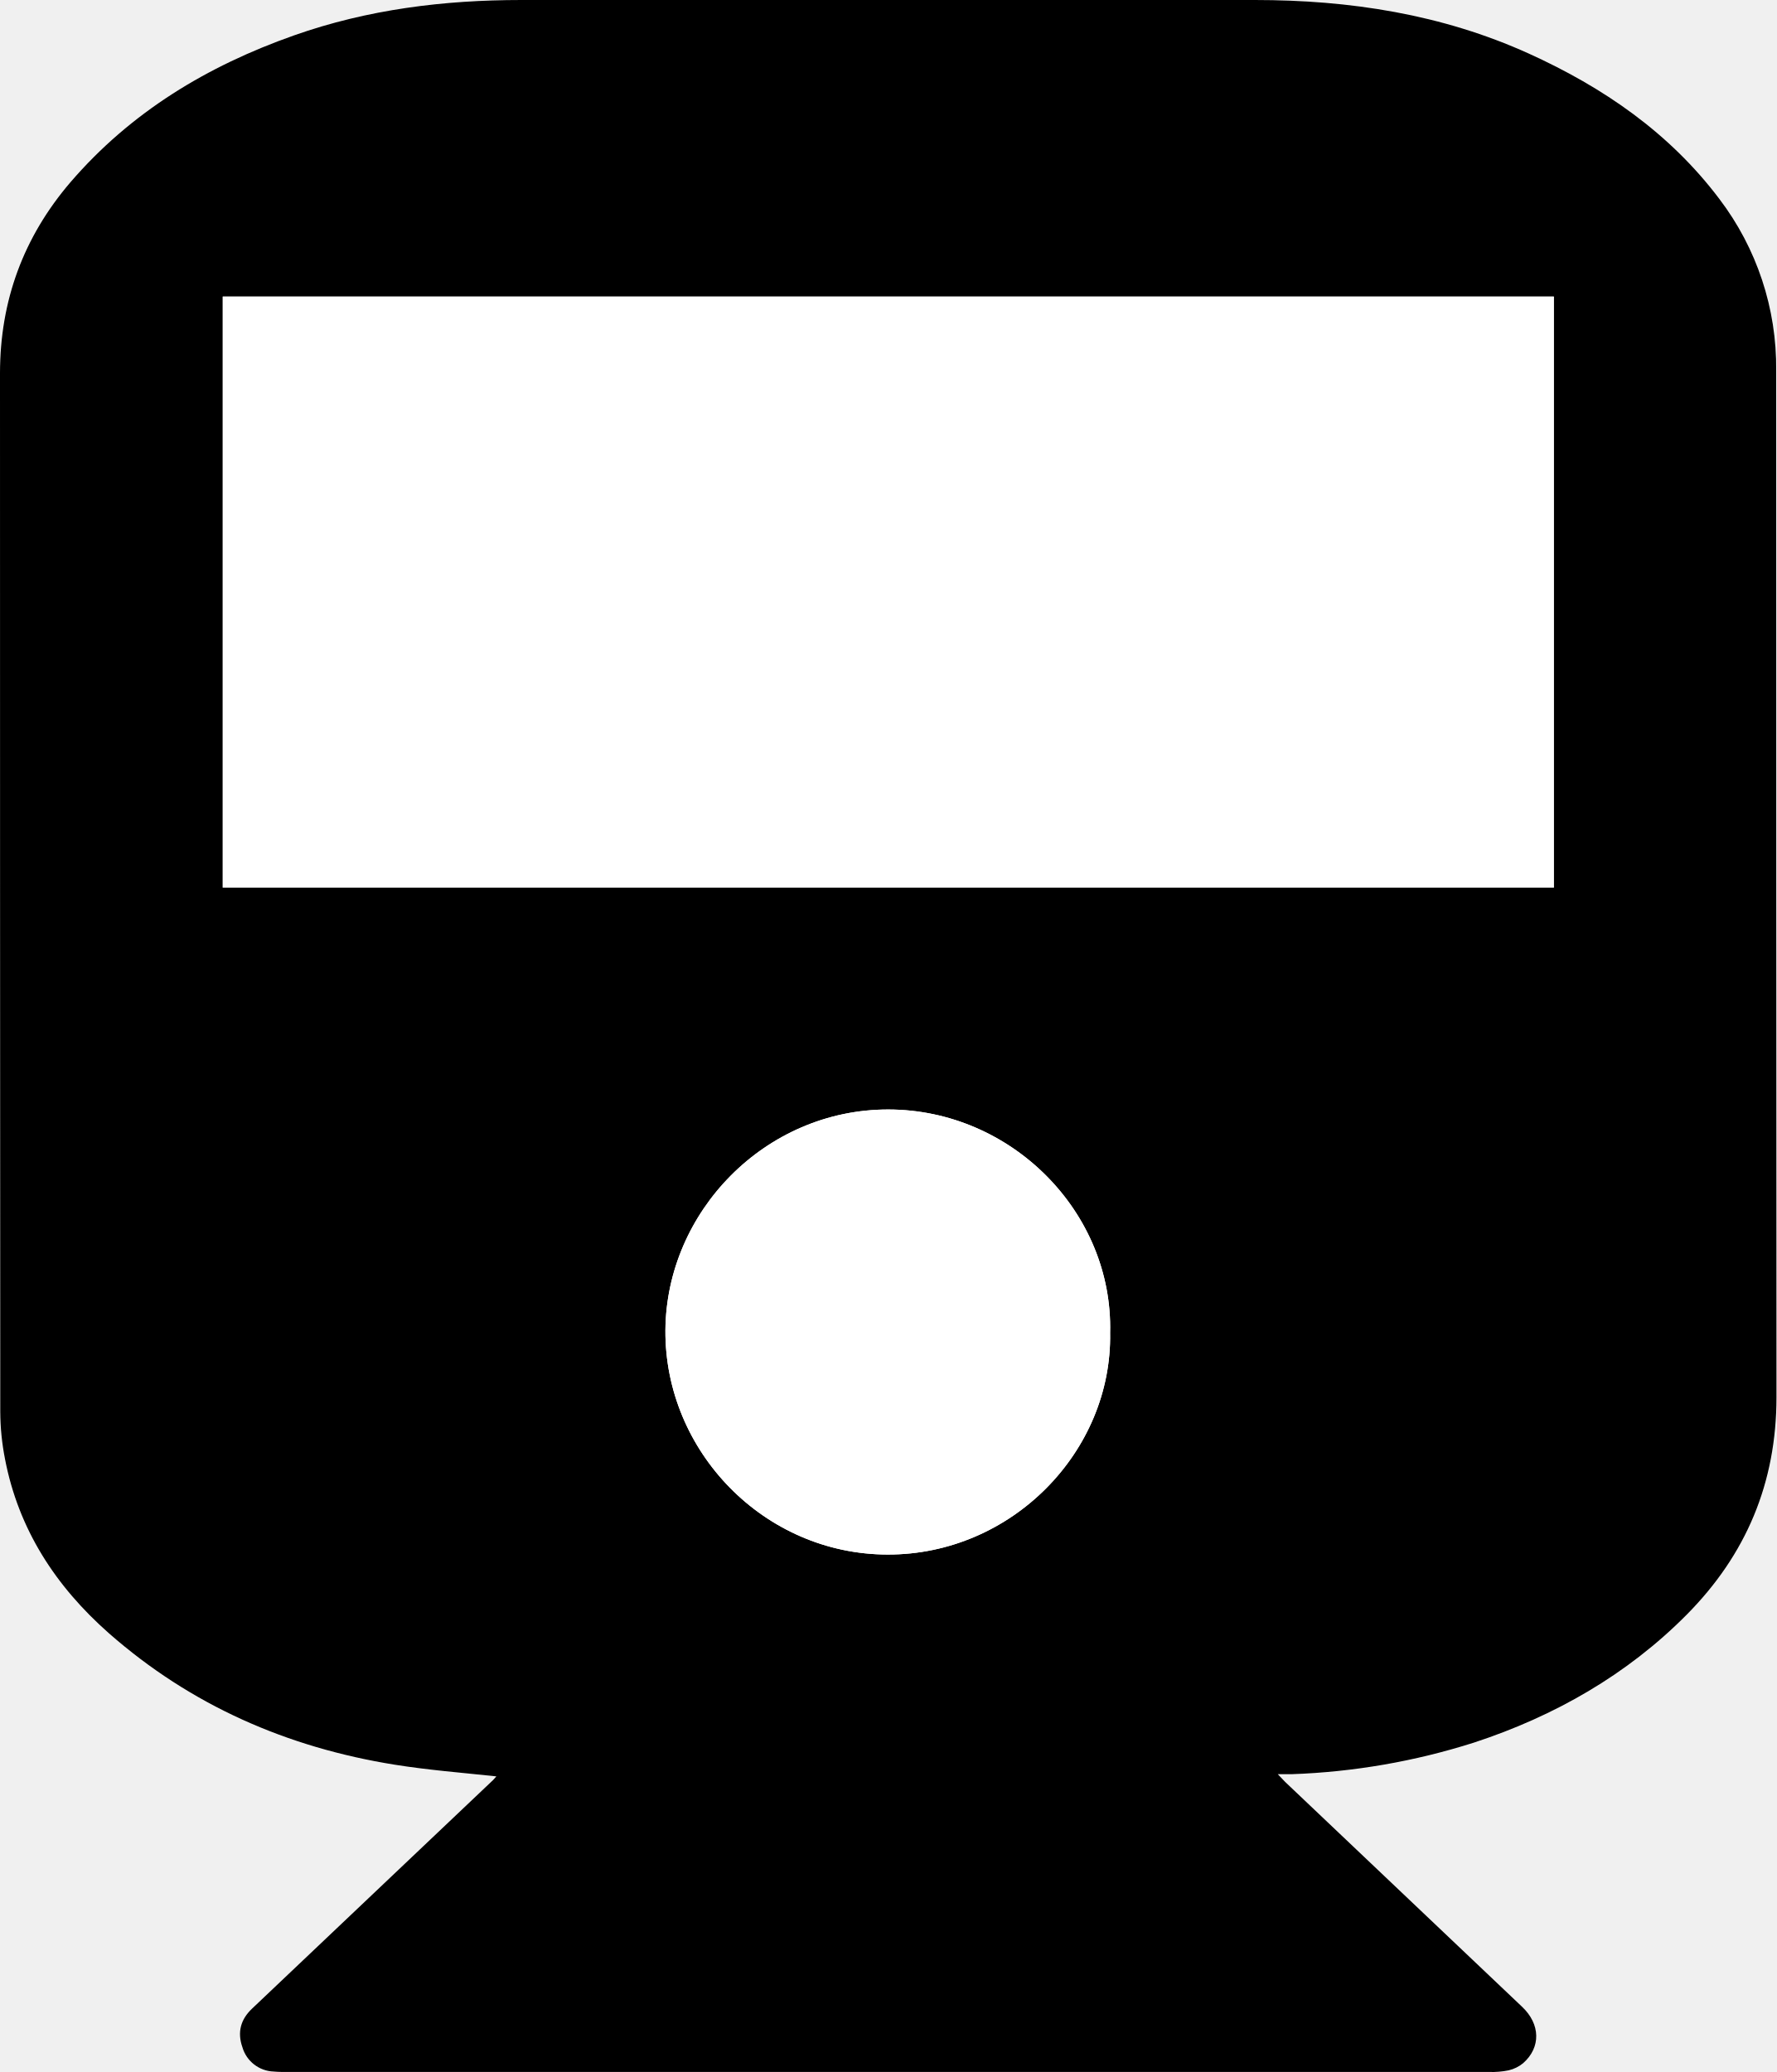
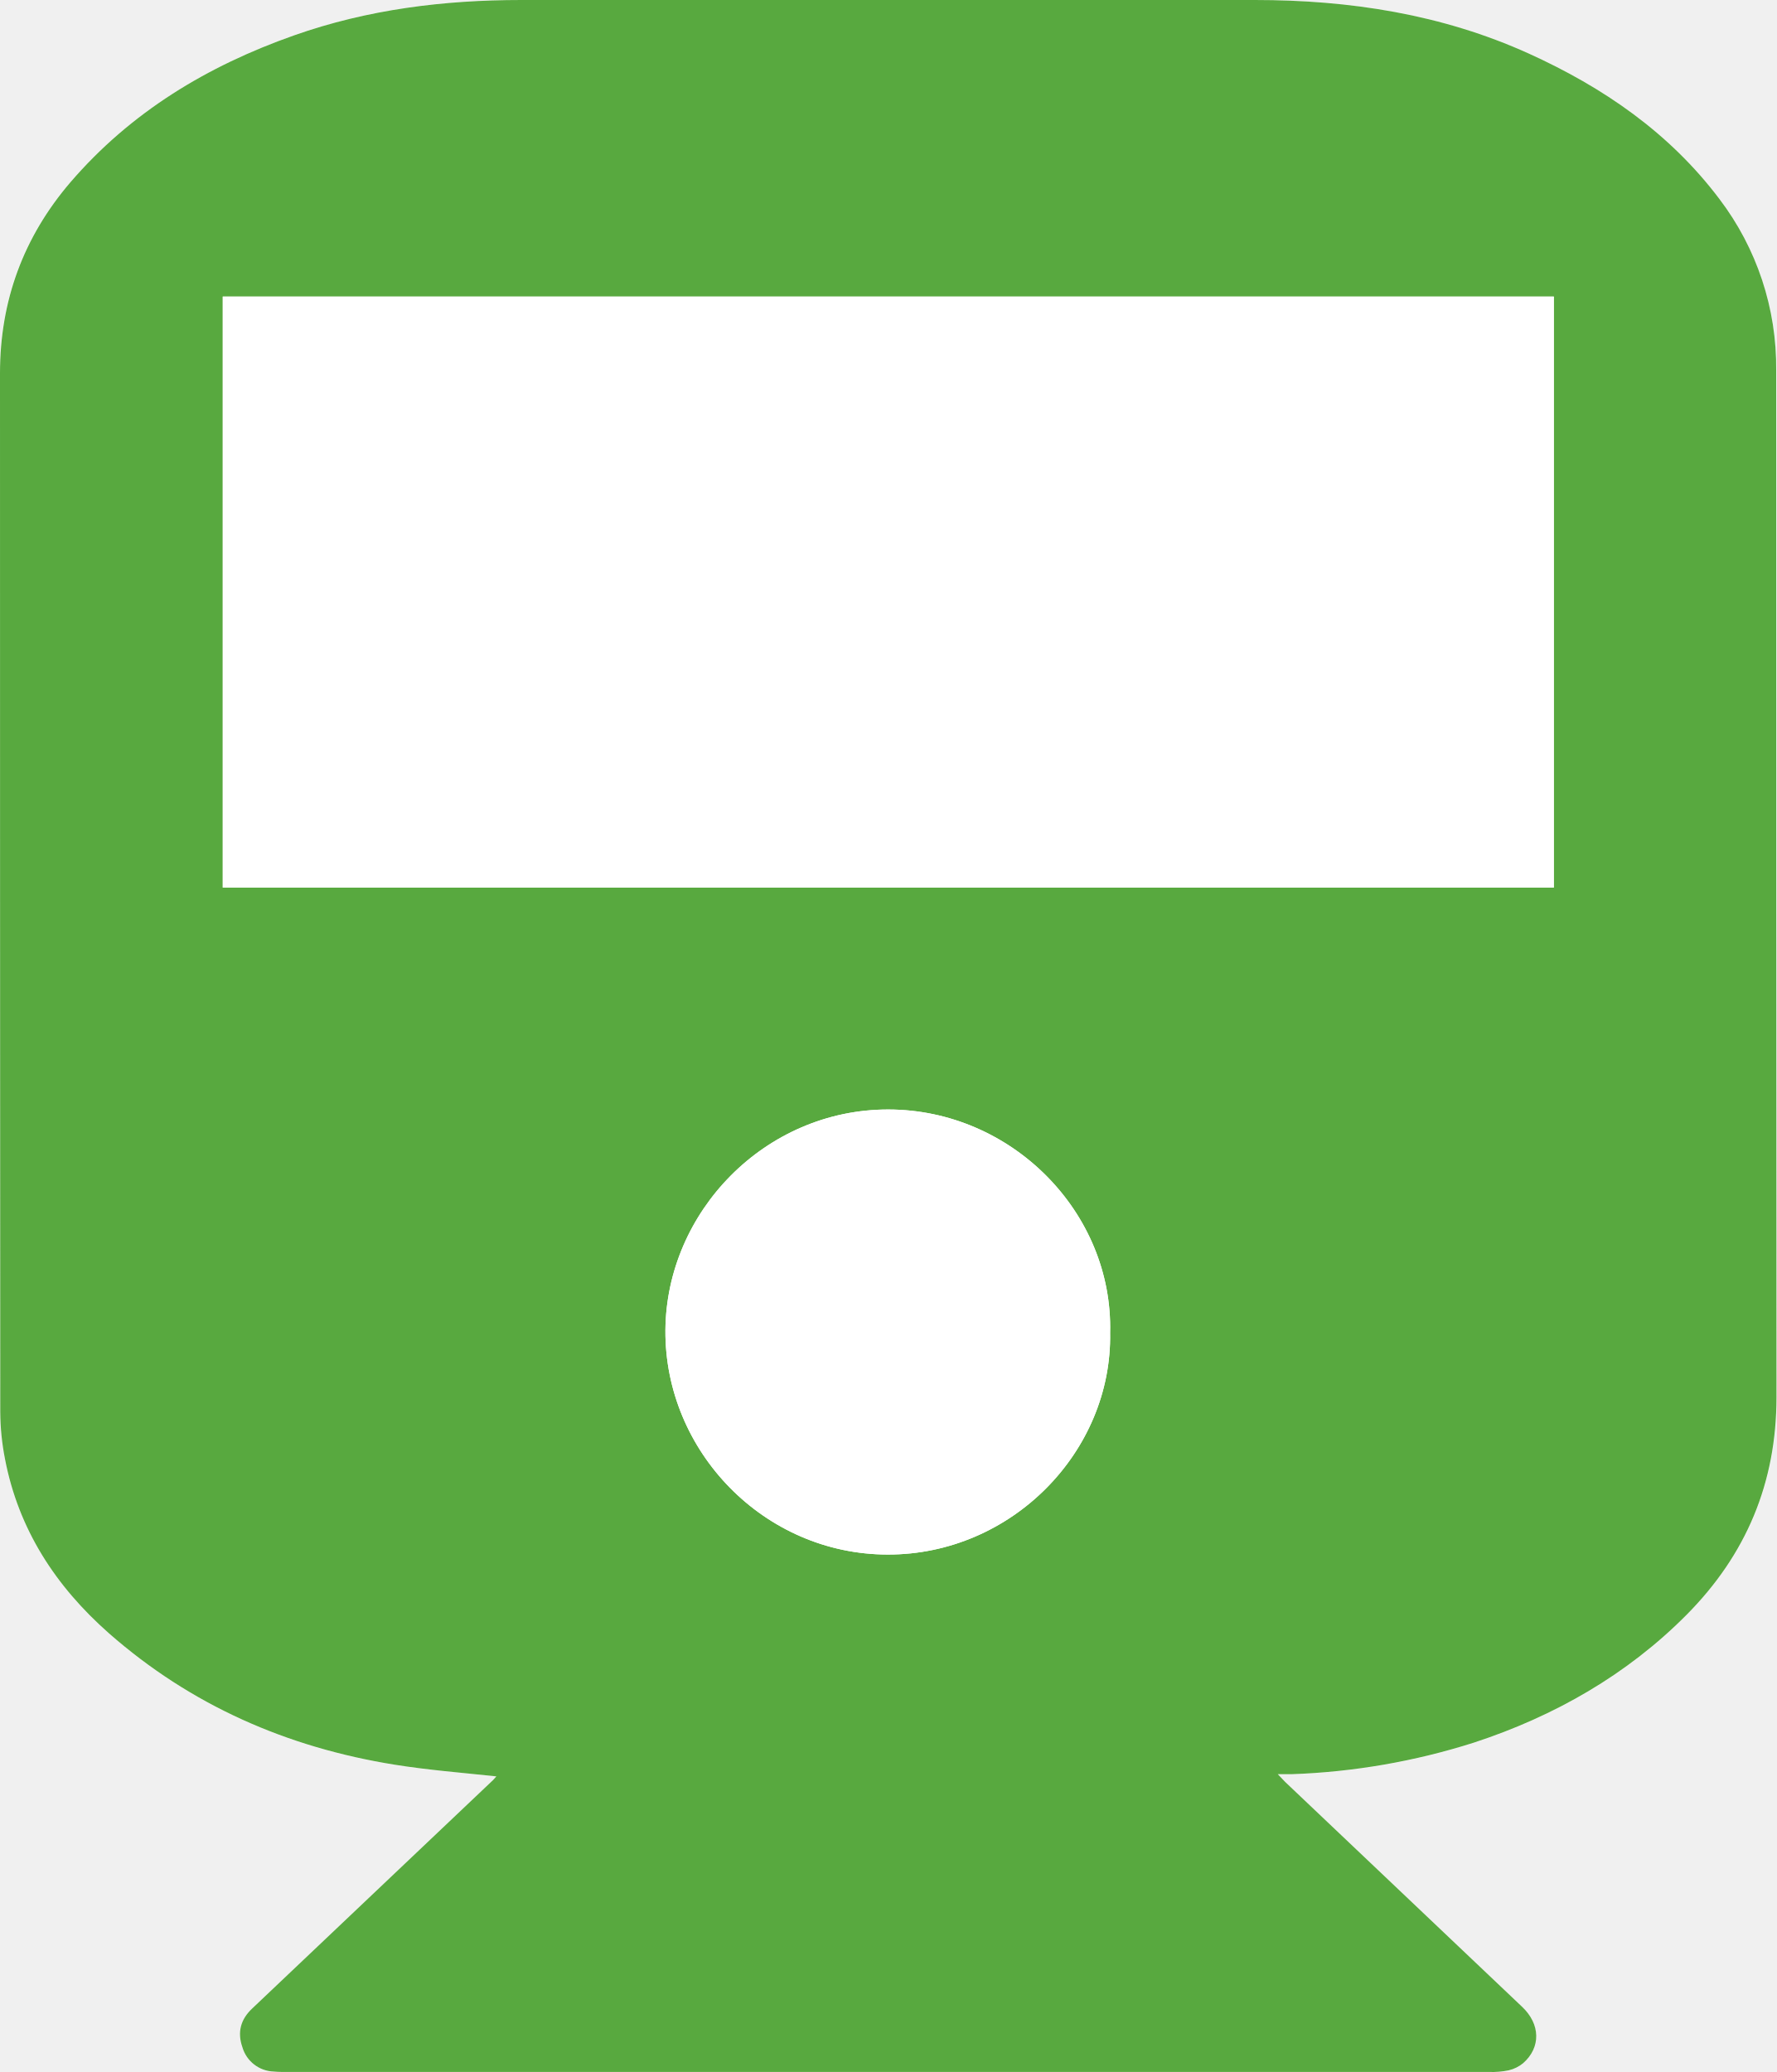
<svg xmlns="http://www.w3.org/2000/svg" viewBox="0 0 480.08 559.96">
  <path d="M134.14 480.07c-.38.41-.79.9-1.25 1.34l-44.61 42.32-20.13 19.09c-3.09 2.93-4.06 6.38-2.64 10.44a9.13 9.13 0 0 0 8.49 6.6c1.16.09 2.33.11 3.49.11h325a22.23 22.23 0 0 0 5.2-.44 9.51 9.51 0 0 0 3.93-1.94c4.83-4.25 4.66-10.53-.31-15.25l-64-60.74c-.54-.51-1-1.08-2-2.1h3.71a183.57 183.57 0 0 0 49.3-8.54c21.78-7.14 41.26-18.2 57.47-34.55s24.33-35.63 24.28-58.78q-.29-138.74-.08-277.49a75.25 75.25 0 0 0-15.41-46.33c-13.46-17.92-31.37-30.15-51.51-39.29-23.46-10.68-48.35-14.52-73.94-14.52h-198.24c-20.94 0-41.54 2.54-61.41 9.56-23.42 8.27-44.13 20.75-60.48 39.73q-19.07 22.16-19 51.57.07 140.37.07 280.74a67.88 67.88 0 0 0 1.26 12.65c3.67 19.09 13.72 34.46 28.12 47.15 22.17 19.54 48.21 30.86 77.21 35.51 9.02 1.45 18.17 2.09 27.48 3.16z" fill="#fff" />
-   <path d="M134.14 480.07c-9.32-1-18.46-1.71-27.49-3.16-29-4.65-55-16-77.21-35.51-14.39-12.69-24.44-28.06-28.1-47.15a67.88 67.88 0 0 1-1.27-12.65q-.07-140.37-.07-280.74 0-29.37 19-51.57c16.34-19 37-31.46 60.47-39.73 19.88-7.02 40.48-9.56 61.42-9.56h198.24c25.59 0 50.48 3.82 74 14.47 20.14 9.14 38 21.37 51.51 39.29a75.25 75.25 0 0 1 15.36 46.36q0 138.74.08 277.49c0 23.16-8.19 42.56-24.28 58.78s-35.69 27.41-57.47 34.55a183.57 183.57 0 0 1-49.3 8.54h-3.71c1 1 1.45 1.58 2 2.1l64 60.74c5 4.71 5.13 11 .31 15.25a9.51 9.51 0 0 1-3.93 1.94 22.23 22.23 0 0 1-5.2.44h-325c-1.17 0-2.33 0-3.49-.11a9.13 9.13 0 0 1-8.51-6.59c-1.42-4.06-.46-7.52 2.64-10.44l20.13-19.09 44.62-42.32c.47-.4.87-.92 1.25-1.33zm285.77-399.93h-359.71v159.73h359.71zm-119.91 280.04c.83-32.47-26.65-60.3-59.92-60.34s-60 27.7-60.26 59.66c-.22 32.59 26.62 60.59 60.08 60.62s60.71-27.86 60.1-59.94z" />
+   <path d="M134.14 480.07c-9.32-1-18.46-1.71-27.49-3.16-29-4.65-55-16-77.21-35.51-14.39-12.69-24.44-28.06-28.1-47.15a67.88 67.88 0 0 1-1.27-12.65q-.07-140.37-.07-280.74 0-29.37 19-51.57c16.34-19 37-31.46 60.47-39.73 19.88-7.02 40.48-9.56 61.42-9.56h198.24c25.59 0 50.48 3.82 74 14.47 20.14 9.14 38 21.37 51.51 39.29a75.25 75.25 0 0 1 15.36 46.36q0 138.74.08 277.49c0 23.16-8.19 42.56-24.28 58.78s-35.69 27.41-57.47 34.55a183.57 183.57 0 0 1-49.3 8.54h-3.71c1 1 1.45 1.58 2 2.1l64 60.74c5 4.71 5.13 11 .31 15.25a9.51 9.51 0 0 1-3.93 1.94 22.23 22.23 0 0 1-5.2.44h-325c-1.17 0-2.33 0-3.49-.11a9.13 9.13 0 0 1-8.51-6.59c-1.42-4.06-.46-7.52 2.64-10.44l20.13-19.09 44.62-42.32c.47-.4.87-.92 1.25-1.33zm285.77-399.93h-359.71v159.73h359.71zm-119.91 280.04c.83-32.47-26.65-60.3-59.92-60.34s-60 27.7-60.26 59.66c-.22 32.59 26.62 60.59 60.08 60.62s60.71-27.86 60.1-59.94z" fill="#58A93F" />
  <path d="M419.91 80.14v159.73h-359.71v-159.73zm-119.91 280.04c.58 32.08-26.54 60-60.1 59.94s-60.29-28-60.08-60.62c.21-32 26.88-59.7 60.26-59.66s60.77 27.87 59.92 60.34z" fill="#fff" />
</svg>
